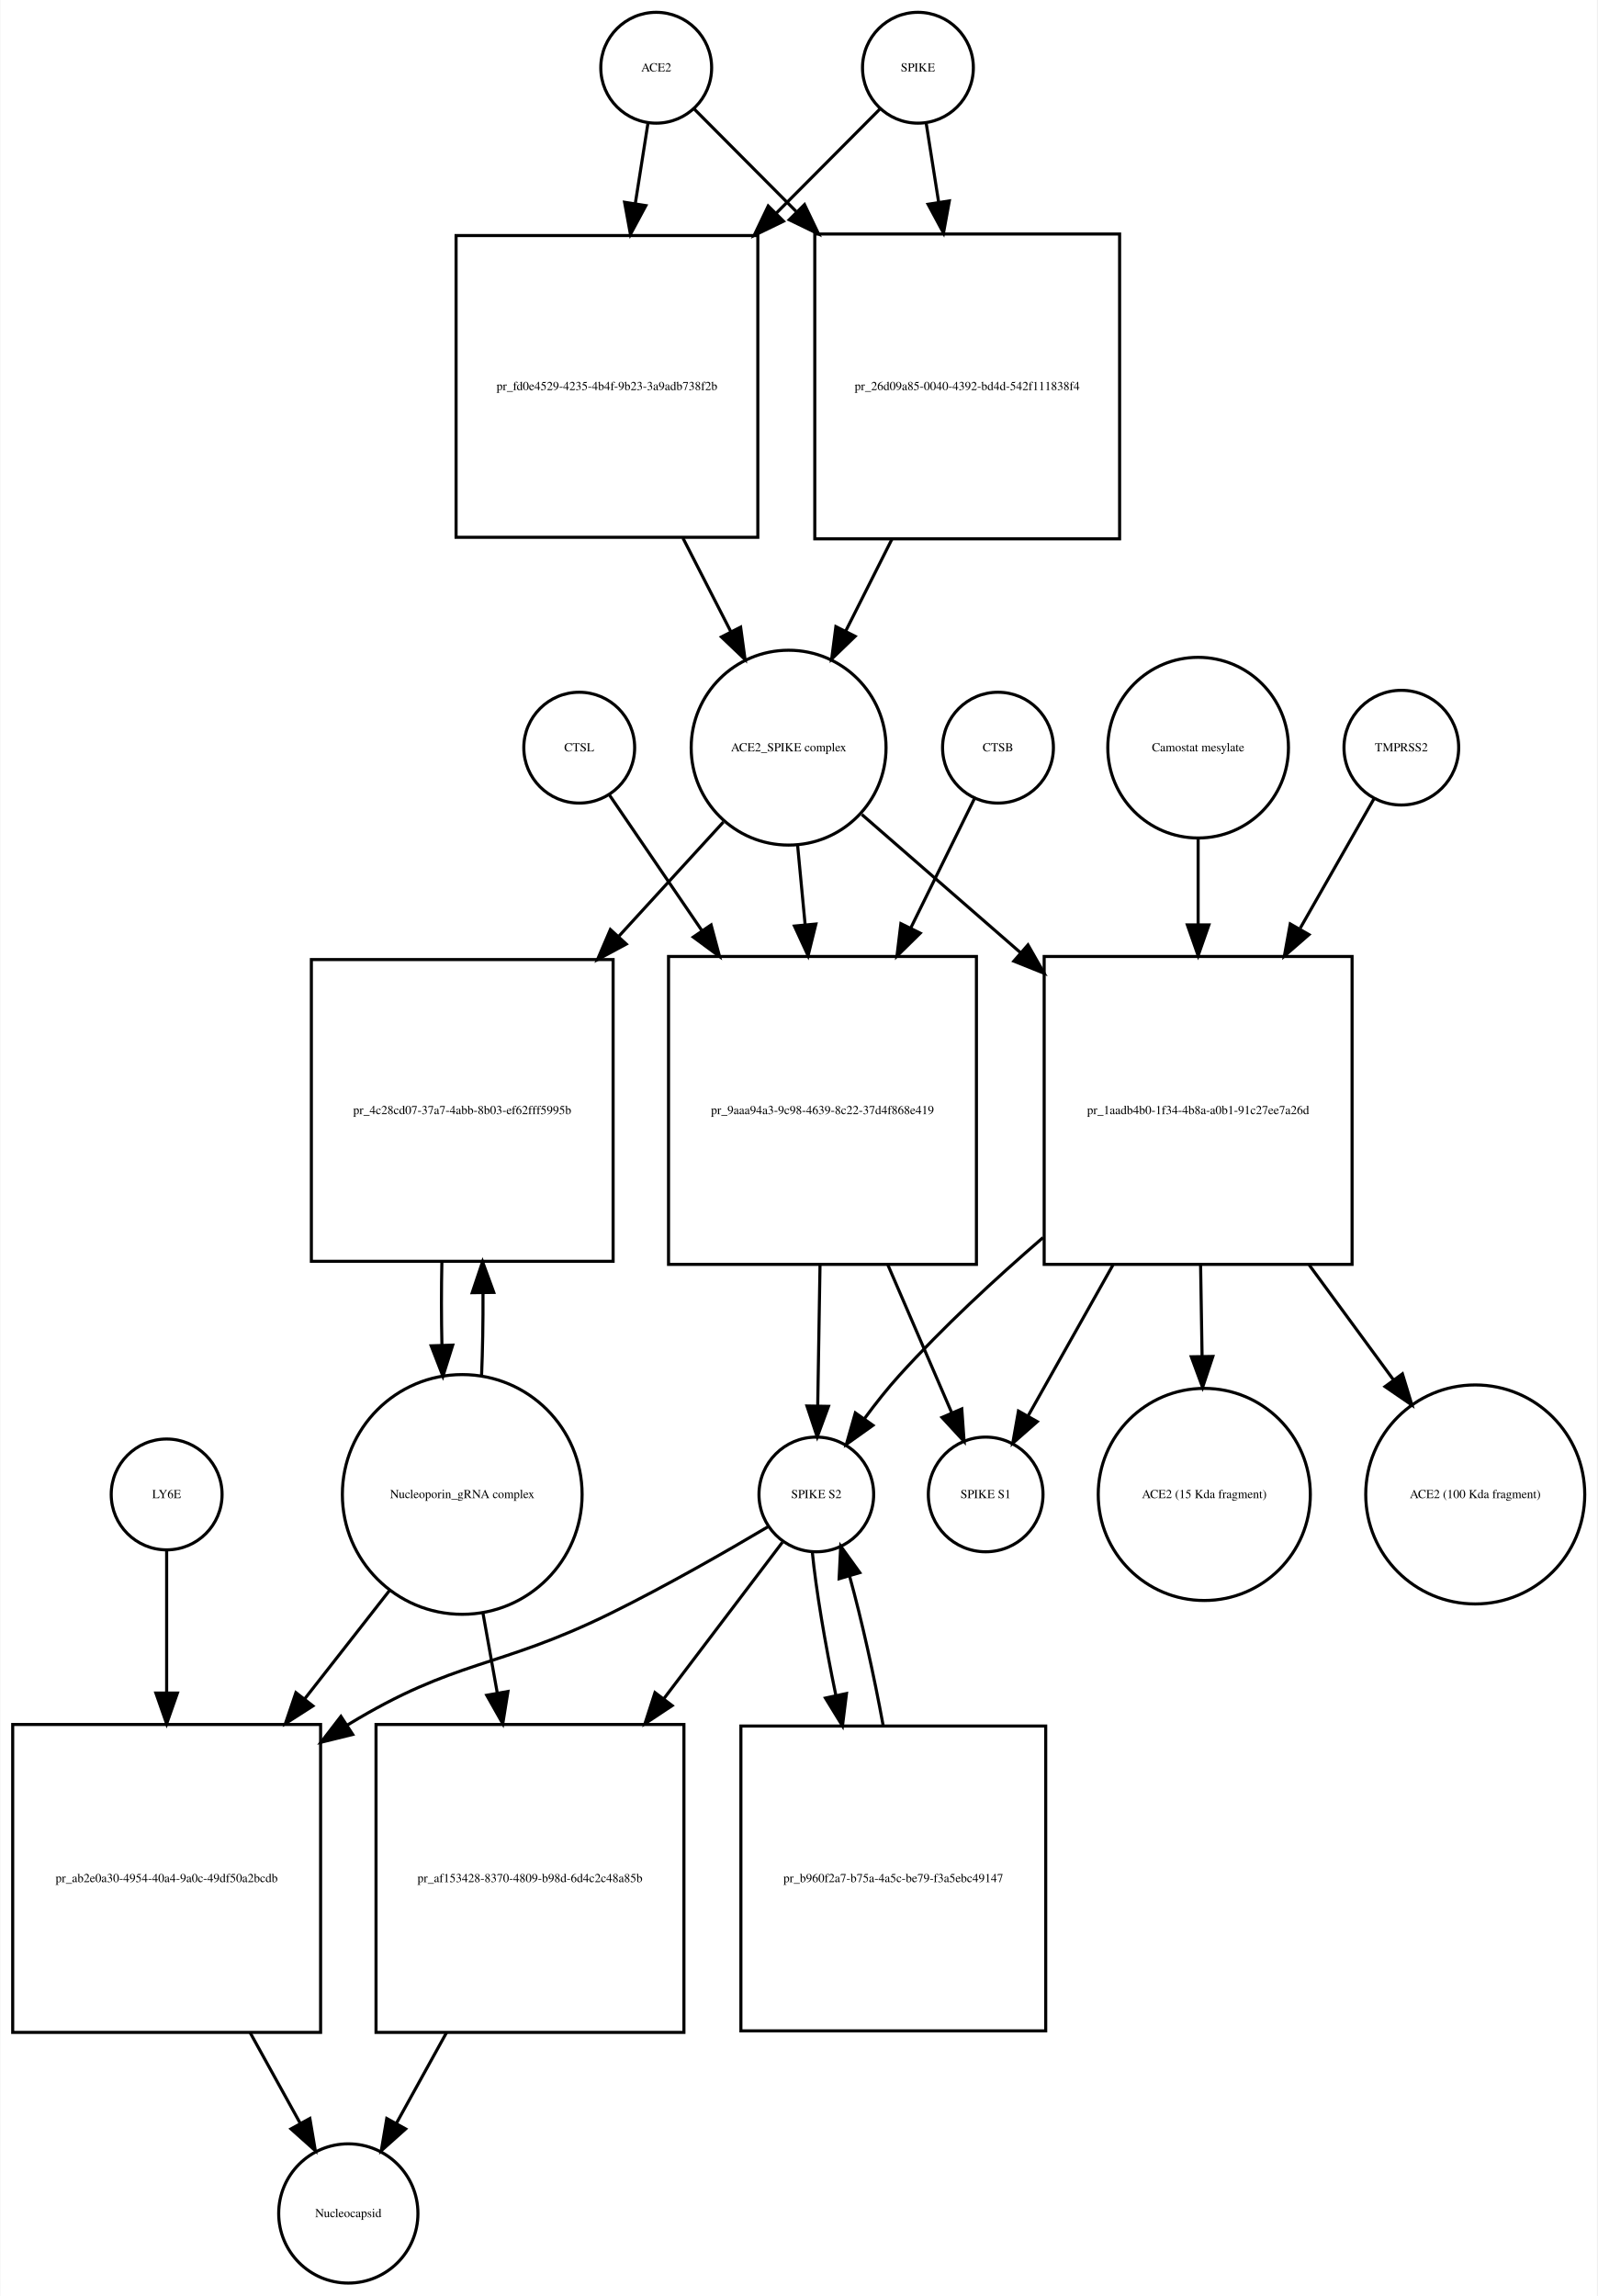
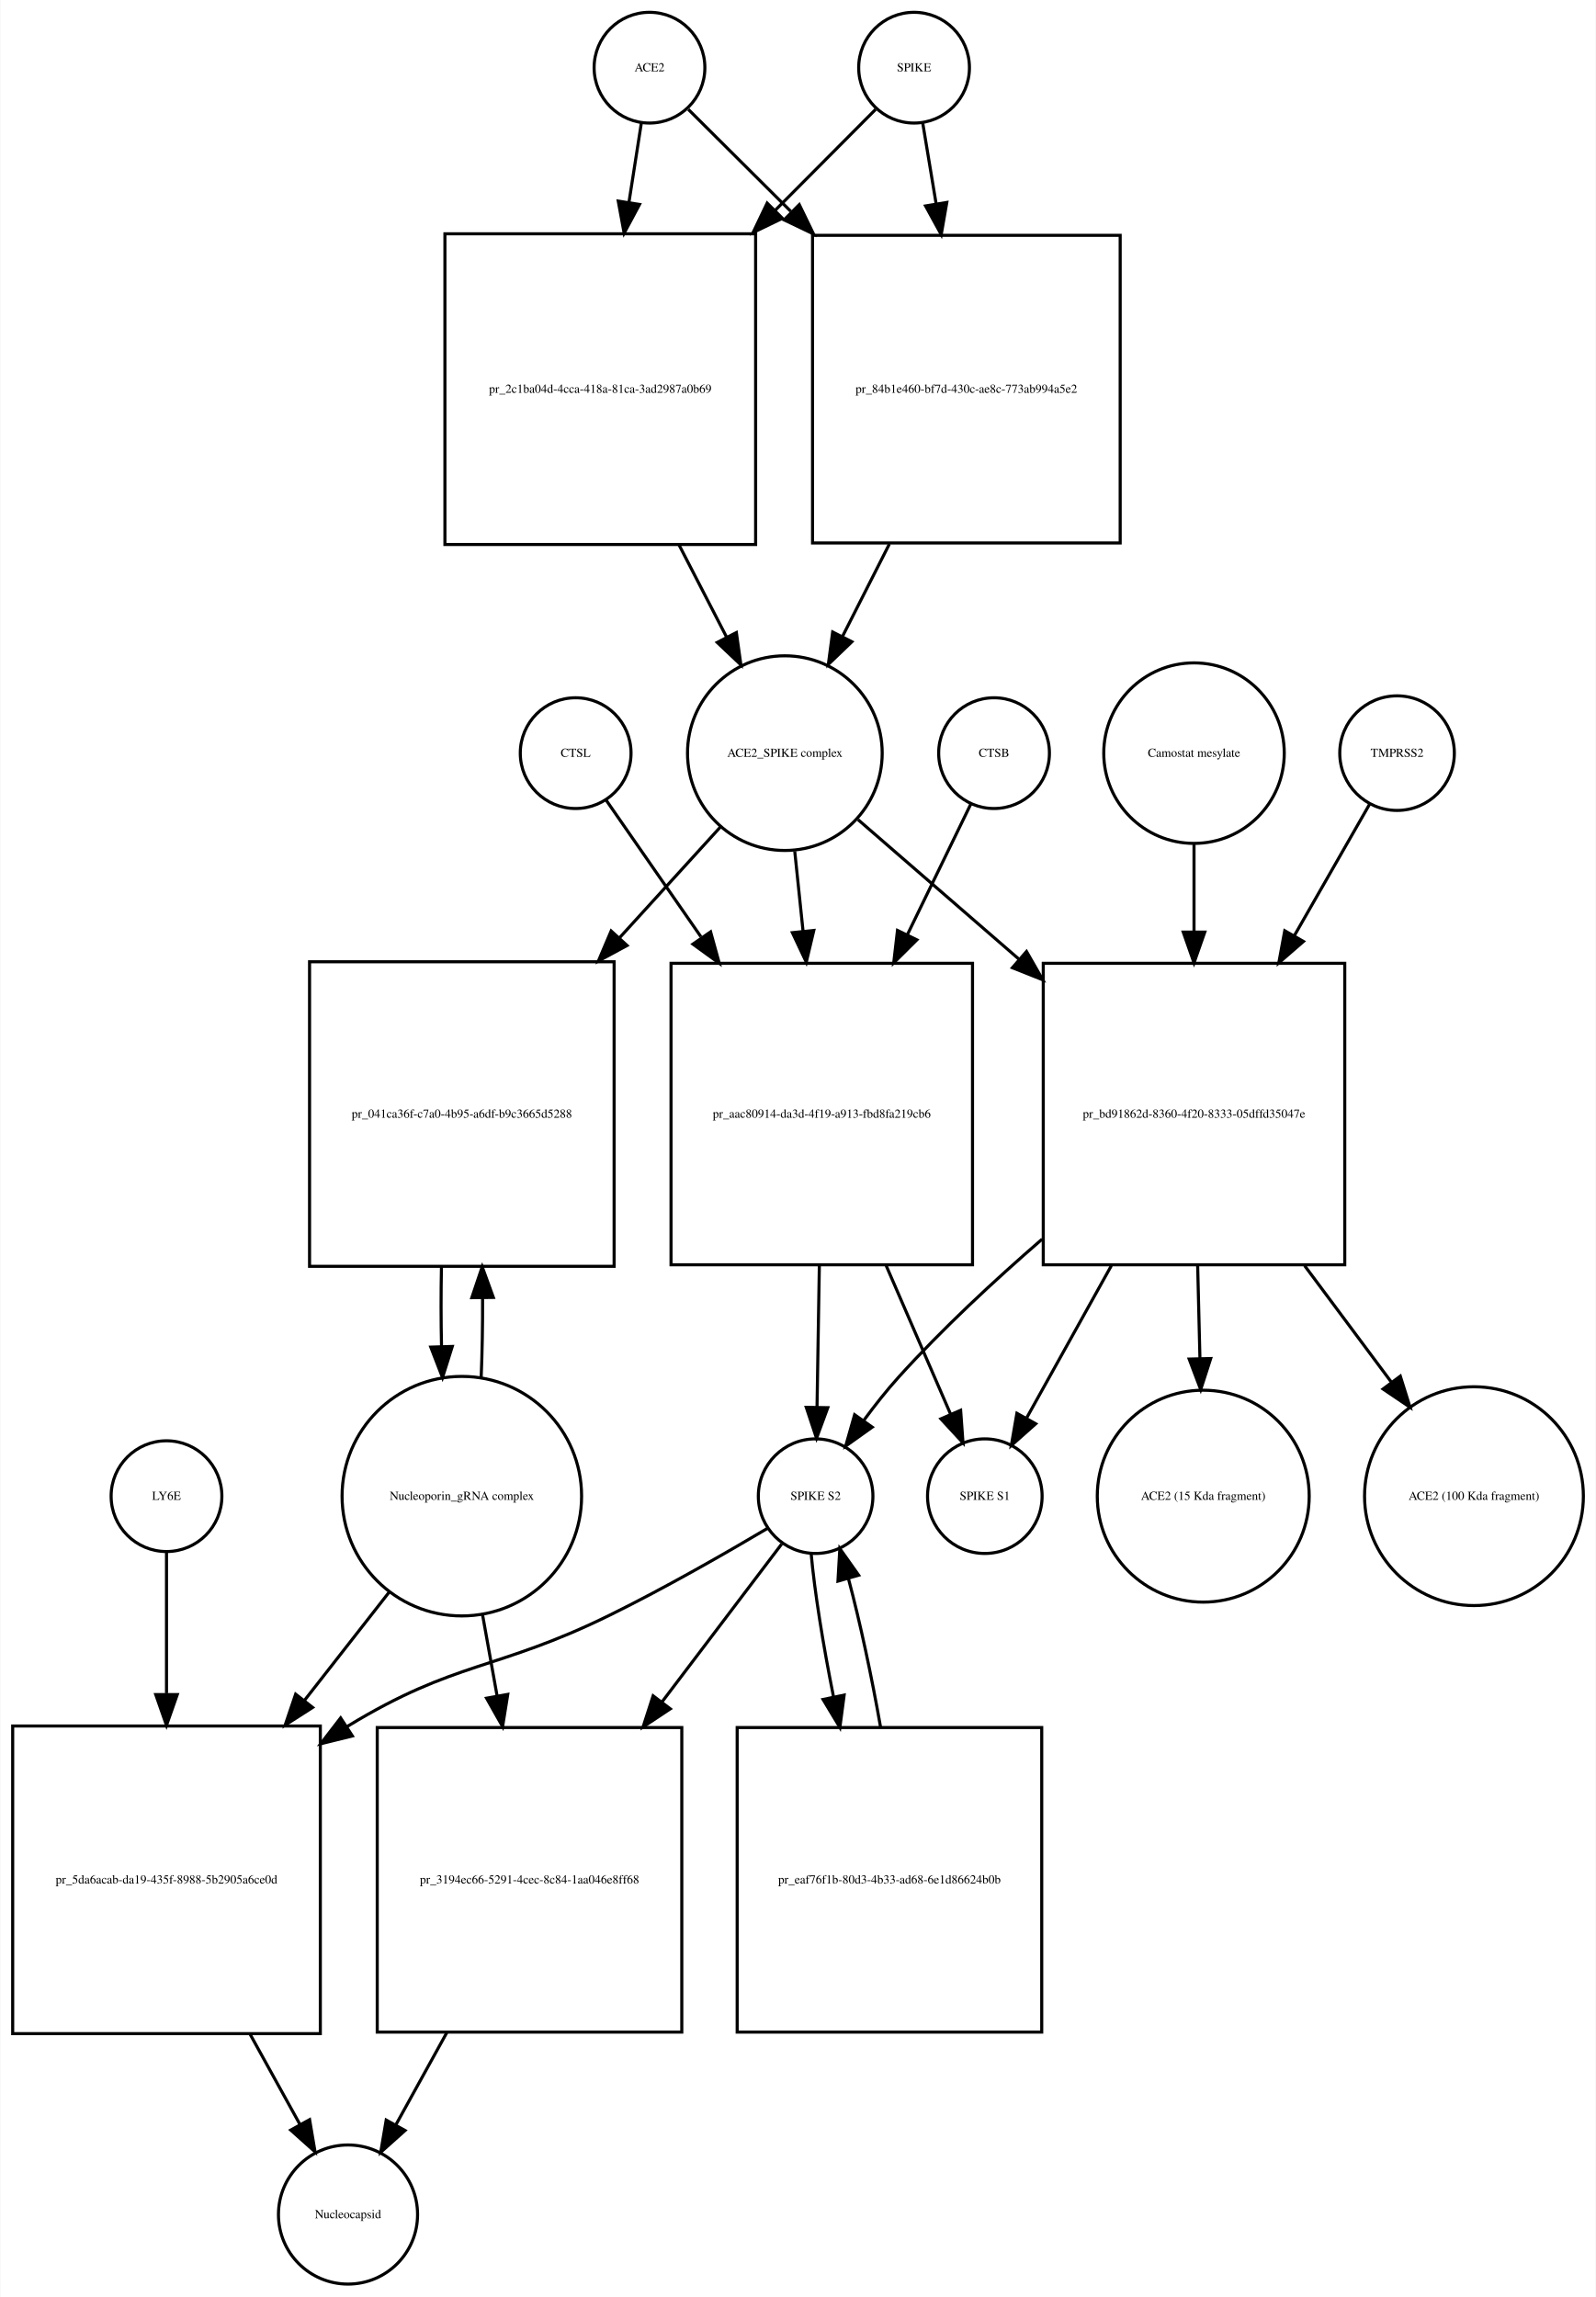
- <svg xmlns="http://www.w3.org/2000/svg" width="519pt" height="746pt" viewBox="0.00 0.00 518.53 745.68">
-   <g id="graph0" class="graph" transform="scale(1 1) rotate(0) translate(4 741.676)">
-     <polygon fill="white" stroke="none" points="-4,4 -4,-741.676 514.532,-741.676 514.532,4 -4,4" />
+ <svg xmlns="http://www.w3.org/2000/svg" width="519pt" height="747pt" viewBox="0.00 0.00 518.53 746.68">
+   <g id="graph0" class="graph" transform="scale(1 1) rotate(0) translate(4 742.676)">
+     <polygon fill="white" stroke="none" points="-4,4 -4,-742.676 514.532,-742.676 514.532,4 -4,4" />
    <g id="node1" class="node">
-       <ellipse fill="none" stroke="black" cx="209" cy="-719.676" rx="18" ry="18" />
-       <text text-anchor="middle" x="209" y="-718.476" font-family="Times,serif" font-size="4.00">ACE2</text>
+       <ellipse fill="none" stroke="black" cx="207" cy="-720.676" rx="18" ry="18" />
+       <text text-anchor="middle" x="207" y="-719.476" font-family="Times,serif" font-size="4.00">ACE2</text>
    </g>
    <g id="node2" class="node">
-       <polygon fill="none" stroke="black" points="242,-665.176 144,-665.176 144,-567.176 242,-567.176 242,-665.176" />
-       <text text-anchor="middle" x="193" y="-614.976" font-family="Times,serif" font-size="4.00">pr_fd0e4529-4235-4b4f-9b23-3a9adb738f2b</text>
+       <polygon fill="none" stroke="black" points="241.5,-666.676 140.5,-666.676 140.5,-565.676 241.5,-565.676 241.5,-666.676" />
+       <text text-anchor="middle" x="191" y="-614.976" font-family="Times,serif" font-size="4.00">pr_2c1ba04d-4cca-418a-81ca-3ad2987a0b69</text>
    </g>
    <g id="edge1" class="edge">
-       <path fill="none" stroke="black" d="M206.286,-701.458C205.121,-694.07 203.686,-684.966 202.194,-675.502" />
-       <polygon fill="black" stroke="black" points="205.643,-674.9 200.628,-665.567 198.728,-675.99 205.643,-674.9" />
+       <path fill="none" stroke="black" d="M204.358,-702.75C203.212,-695.407 201.794,-686.324 200.314,-676.846" />
+       <polygon fill="black" stroke="black" points="203.76,-676.223 198.759,-666.883 196.843,-677.303 203.76,-676.223" />
    </g>
    <g id="node17" class="node">
-       <polygon fill="none" stroke="black" points="359.5,-665.676 260.5,-665.676 260.5,-566.676 359.5,-566.676 359.5,-665.676" />
-       <text text-anchor="middle" x="310" y="-614.976" font-family="Times,serif" font-size="4.00">pr_26d09a85-0040-4392-bd4d-542f111838f4</text>
+       <polygon fill="none" stroke="black" points="360,-666.176 260,-666.176 260,-566.176 360,-566.176 360,-666.176" />
+       <text text-anchor="middle" x="310" y="-614.976" font-family="Times,serif" font-size="4.00">pr_84b1e460-bf7d-430c-ae8c-773ab994a5e2</text>
    </g>
    <g id="edge2" class="edge">
-       <path fill="none" stroke="black" d="M221.385,-706.23C229.927,-697.646 241.948,-685.565 254.388,-673.064" />
-       <polygon fill="black" stroke="black" points="257.164,-675.235 261.737,-665.678 252.202,-670.298 257.164,-675.235" />
+       <path fill="none" stroke="black" d="M219.63,-707.108C228.252,-698.528 240.348,-686.49 252.894,-674.005" />
+       <polygon fill="black" stroke="black" points="255.691,-676.16 260.31,-666.625 250.753,-671.198 255.691,-676.16" />
    </g>
    <g id="node3" class="node">
-       <ellipse fill="none" stroke="black" cx="252" cy="-498.856" rx="31.641" ry="31.641" />
-       <text text-anchor="middle" x="252" y="-497.656" font-family="Times,serif" font-size="4.00">ACE2_SPIKE complex</text>
+       <ellipse fill="none" stroke="black" cx="251" cy="-497.856" rx="31.641" ry="31.641" />
+       <text text-anchor="middle" x="251" y="-496.656" font-family="Times,serif" font-size="4.00">ACE2_SPIKE complex</text>
    </g>
    <g id="edge3" class="edge">
-       <path fill="none" stroke="black" d="M217.679,-566.938C222.896,-556.742 228.319,-546.142 233.273,-536.46" />
-       <polygon fill="black" stroke="black" points="236.417,-537.998 237.856,-527.501 230.186,-534.81 236.417,-537.998" />
+       <path fill="none" stroke="black" d="M216.619,-565.509C221.779,-555.505 227.116,-545.16 232.001,-535.689" />
+       <polygon fill="black" stroke="black" points="235.238,-537.048 236.712,-526.556 229.017,-533.839 235.238,-537.048" />
    </g>
    <g id="node6" class="node">
-       <polygon fill="none" stroke="black" points="195,-430.037 97,-430.037 97,-332.037 195,-332.037 195,-430.037" />
-       <text text-anchor="middle" x="146" y="-379.837" font-family="Times,serif" font-size="4.00">pr_4c28cd07-37a7-4abb-8b03-ef62fff5995b</text>
+       <polygon fill="none" stroke="black" points="195.5,-430.037 96.5,-430.037 96.5,-331.037 195.5,-331.037 195.5,-430.037" />
+       <text text-anchor="middle" x="146" y="-379.337" font-family="Times,serif" font-size="4.00">pr_041ca36f-c7a0-4b95-a6df-b9c3665d5288</text>
    </g>
    <g id="edge4" class="edge">
-       <path fill="none" stroke="black" d="M230.804,-474.697C221.006,-463.991 208.907,-450.771 196.947,-437.704" />
-       <polygon fill="black" stroke="black" points="199.274,-435.062 189.94,-430.048 194.11,-439.788 199.274,-435.062" />
+       <path fill="none" stroke="black" d="M230.004,-473.797C220.499,-463.357 208.807,-450.516 197.2,-437.768" />
+       <polygon fill="black" stroke="black" points="199.713,-435.33 190.393,-430.292 194.537,-440.043 199.713,-435.33" />
    </g>
    <g id="node7" class="node">
-       <polygon fill="none" stroke="black" points="313,-431.037 213,-431.037 213,-331.037 313,-331.037 313,-431.037" />
-       <text text-anchor="middle" x="263" y="-379.837" font-family="Times,serif" font-size="4.00">pr_9aaa94a3-9c98-4639-8c22-37d4f868e419</text>
+       <polygon fill="none" stroke="black" points="312,-429.537 214,-429.537 214,-331.537 312,-331.537 312,-429.537" />
+       <text text-anchor="middle" x="263" y="-379.337" font-family="Times,serif" font-size="4.00">pr_aac80914-da3d-4f19-a913-fbd8fa219cb6</text>
    </g>
    <g id="edge5" class="edge">
-       <path fill="none" stroke="black" d="M254.919,-467.123C255.677,-459.138 256.52,-450.261 257.368,-441.339" />
-       <polygon fill="black" stroke="black" points="260.861,-441.58 258.322,-431.294 253.892,-440.918 260.861,-441.58" />
+       <path fill="none" stroke="black" d="M254.216,-465.953C255.053,-457.906 255.983,-448.966 256.916,-440" />
+       <polygon fill="black" stroke="black" points="260.412,-440.221 257.966,-429.913 253.45,-439.497 260.412,-440.221" />
    </g>
    <g id="node12" class="node">
-       <polygon fill="none" stroke="black" points="435,-431.037 335,-431.037 335,-331.037 435,-331.037 435,-431.037" />
-       <text text-anchor="middle" x="385" y="-379.837" font-family="Times,serif" font-size="4.00">pr_1aadb4b0-1f34-4b8a-a0b1-91c27ee7a26d</text>
+       <polygon fill="none" stroke="black" points="433,-429.537 335,-429.537 335,-331.537 433,-331.537 433,-429.537" />
+       <text text-anchor="middle" x="384" y="-379.337" font-family="Times,serif" font-size="4.00">pr_bd91862d-8360-4f20-8333-05dffd35047e</text>
    </g>
    <g id="edge6" class="edge">
-       <path fill="none" stroke="black" d="M275.778,-477.15C290.161,-464.625 309.168,-448.073 327.289,-432.293" />
-       <polygon fill="black" stroke="black" points="329.742,-434.798 334.985,-425.591 325.145,-429.519 329.742,-434.798" />
+       <path fill="none" stroke="black" d="M274.778,-476.24C289.357,-463.598 308.687,-446.838 327.03,-430.933" />
+       <polygon fill="black" stroke="black" points="329.551,-433.38 334.814,-424.184 324.965,-428.091 329.551,-433.38" />
    </g>
    <g id="node4" class="node">
-       <ellipse fill="none" stroke="black" cx="294" cy="-719.676" rx="18" ry="18" />
-       <text text-anchor="middle" x="294" y="-718.476" font-family="Times,serif" font-size="4.00">SPIKE</text>
+       <ellipse fill="none" stroke="black" cx="293" cy="-720.676" rx="18" ry="18" />
+       <text text-anchor="middle" x="293" y="-719.476" font-family="Times,serif" font-size="4.00">SPIKE</text>
    </g>
    <g id="edge7" class="edge">
-       <path fill="none" stroke="black" d="M281.615,-706.23C272.904,-697.476 260.575,-685.086 247.875,-672.322" />
-       <polygon fill="black" stroke="black" points="250.336,-669.834 240.801,-665.214 245.374,-674.771 250.336,-669.834" />
+       <path fill="none" stroke="black" d="M280.493,-707.108C272.044,-698.617 260.224,-686.74 247.939,-674.395" />
+       <polygon fill="black" stroke="black" points="250.209,-671.713 240.674,-667.094 245.247,-676.651 250.209,-671.713" />
    </g>
    <g id="edge8" class="edge">
-       <path fill="none" stroke="black" d="M296.714,-701.458C297.853,-694.231 299.252,-685.361 300.708,-676.12" />
-       <polygon fill="black" stroke="black" points="304.203,-676.428 302.303,-666.005 297.288,-675.338 304.203,-676.428" />
+       <path fill="none" stroke="black" d="M295.807,-702.75C297.039,-695.323 298.566,-686.115 300.158,-676.519" />
+       <polygon fill="black" stroke="black" points="303.646,-676.875 301.83,-666.437 296.741,-675.73 303.646,-676.875" />
    </g>
    <g id="node5" class="node">
      <ellipse fill="none" stroke="black" cx="146" cy="-256.322" rx="38.929" ry="38.929" />
      <text text-anchor="middle" x="146" y="-255.122" font-family="Times,serif" font-size="4.00">Nucleoporin_gRNA complex </text>
    </g>
    <g id="edge9" class="edge">
-       <path fill="none" stroke="black" d="M152.27,-294.708C152.628,-303.224 152.786,-312.471 152.743,-321.629" />
-       <polygon fill="black" stroke="black" points="149.24,-321.844 152.609,-331.889 156.239,-321.936 149.24,-321.844" />
+       <path fill="none" stroke="black" d="M152.283,-294.886C152.623,-303.056 152.777,-311.888 152.746,-320.659" />
+       <polygon fill="black" stroke="black" points="149.244,-320.842 152.624,-330.883 156.243,-320.926 149.244,-320.842" />
    </g>
    <g id="node18" class="node">
      <polygon fill="none" stroke="black" points="100,-181.608 0,-181.608 0,-81.608 100,-81.608 100,-181.608" />
-       <text text-anchor="middle" x="50" y="-130.408" font-family="Times,serif" font-size="4.00">pr_ab2e0a30-4954-40a4-9a0c-49df50a2bcdb</text>
+       <text text-anchor="middle" x="50" y="-130.408" font-family="Times,serif" font-size="4.00">pr_5da6acab-da19-435f-8988-5b2905a6ce0d</text>
    </g>
    <g id="edge10" class="edge">
      <path fill="none" stroke="black" d="M122.516,-225.303C114.137,-214.593 104.397,-202.142 94.825,-189.907" />
      <polygon fill="black" stroke="black" points="97.494,-187.638 88.576,-181.919 91.981,-191.951 97.494,-187.638" />
    </g>
    <g id="node22" class="node">
-       <polygon fill="none" stroke="black" points="218,-181.608 118,-181.608 118,-81.608 218,-81.608 218,-181.608" />
-       <text text-anchor="middle" x="168" y="-130.408" font-family="Times,serif" font-size="4.00">pr_af153428-8370-4809-b98d-6d4c2c48a85b</text>
+       <polygon fill="none" stroke="black" points="217.5,-181.108 118.5,-181.108 118.5,-82.108 217.5,-82.108 217.5,-181.108" />
+       <text text-anchor="middle" x="168" y="-130.408" font-family="Times,serif" font-size="4.00">pr_3194ec66-5291-4cec-8c84-1aa046e8ff68</text>
    </g>
    <g id="edge11" class="edge">
-       <path fill="none" stroke="black" d="M152.66,-218.171C154.149,-209.868 155.764,-200.861 157.368,-191.912" />
-       <polygon fill="black" stroke="black" points="160.848,-192.334 159.168,-181.873 153.958,-191.099 160.848,-192.334" />
+       <path fill="none" stroke="black" d="M152.66,-218.171C154.184,-209.675 155.839,-200.442 157.48,-191.288" />
+       <polygon fill="black" stroke="black" points="160.929,-191.886 159.248,-181.425 154.038,-190.65 160.929,-191.886" />
    </g>
    <g id="edge12" class="edge">
-       <path fill="none" stroke="black" d="M139.391,-331.889C139.199,-323.009 139.203,-313.741 139.404,-304.879" />
-       <polygon fill="black" stroke="black" points="142.908,-304.816 139.73,-294.708 135.911,-304.591 142.908,-304.816" />
+       <path fill="none" stroke="black" d="M139.376,-330.883C139.201,-322.365 139.208,-313.509 139.397,-305.017" />
+       <polygon fill="black" stroke="black" points="142.899,-304.992 139.717,-294.886 135.903,-304.771 142.899,-304.992" />
    </g>
    <g id="node8" class="node">
      <ellipse fill="none" stroke="black" cx="261" cy="-256.322" rx="18.623" ry="18.623" />
      <text text-anchor="middle" x="261" y="-255.122" font-family="Times,serif" font-size="4.00">SPIKE S2</text>
    </g>
    <g id="edge13" class="edge">
-       <path fill="none" stroke="black" d="M262.198,-330.831C261.944,-315.257 261.673,-298.595 261.452,-285.079" />
-       <polygon fill="black" stroke="black" points="264.951,-284.936 261.288,-274.994 257.952,-285.05 264.951,-284.936" />
+       <path fill="none" stroke="black" d="M262.21,-331.234C261.955,-315.651 261.68,-298.904 261.458,-285.298" />
+       <polygon fill="black" stroke="black" points="264.955,-285.084 261.292,-275.143 257.956,-285.198 264.955,-285.084" />
    </g>
    <g id="node11" class="node">
      <ellipse fill="none" stroke="black" cx="316" cy="-256.322" rx="18.623" ry="18.623" />
      <text text-anchor="middle" x="316" y="-255.122" font-family="Times,serif" font-size="4.00">SPIKE S1</text>
    </g>
    <g id="edge14" class="edge">
-       <path fill="none" stroke="black" d="M284.252,-330.831C291.343,-314.412 298.957,-296.784 304.95,-282.907" />
-       <polygon fill="black" stroke="black" points="308.245,-284.105 308.997,-273.537 301.819,-281.329 308.245,-284.105" />
+       <path fill="none" stroke="black" d="M283.947,-331.234C291.072,-314.805 298.757,-297.084 304.816,-283.112" />
+       <polygon fill="black" stroke="black" points="308.141,-284.241 308.909,-273.674 301.719,-281.456 308.141,-284.241" />
    </g>
    <g id="edge15" class="edge">
      <path fill="none" stroke="black" d="M245.562,-245.979C232.15,-238.02 212.09,-226.496 194,-217.608 157.178,-199.518 144.043,-202.942 109,-181.608 108.908,-181.552 108.815,-181.496 108.723,-181.439" />
      <polygon fill="black" stroke="black" points="110.424,-178.37 100.137,-175.836 106.598,-184.232 110.424,-178.37" />
    </g>
    <g id="node21" class="node">
-       <polygon fill="none" stroke="black" points="335.5,-181.108 236.5,-181.108 236.5,-82.108 335.5,-82.108 335.5,-181.108" />
-       <text text-anchor="middle" x="286" y="-130.408" font-family="Times,serif" font-size="4.00">pr_b960f2a7-b75a-4a5c-be79-f3a5ebc49147</text>
+       <polygon fill="none" stroke="black" points="334.5,-181.108 235.5,-181.108 235.5,-82.108 334.5,-82.108 334.5,-181.108" />
+       <text text-anchor="middle" x="285" y="-130.408" font-family="Times,serif" font-size="4.00">pr_eaf76f1b-80d3-4b33-ad68-6e1d86624b0b</text>
    </g>
    <g id="edge16" class="edge">
-       <path fill="none" stroke="black" d="M259.681,-237.741C260.892,-225.386 263.801,-208.092 267.342,-191.092" />
-       <polygon fill="black" stroke="black" points="270.798,-191.67 269.492,-181.156 263.956,-190.19 270.798,-191.67" />
+       <path fill="none" stroke="black" d="M259.538,-237.741C260.648,-225.386 263.416,-208.092 266.819,-191.092" />
+       <polygon fill="black" stroke="black" points="270.275,-191.66 268.888,-181.156 263.422,-190.233 270.275,-191.66" />
    </g>
    <g id="edge17" class="edge">
-       <path fill="none" stroke="black" d="M249.966,-240.764C240.325,-228.042 225.677,-208.713 211.416,-189.896" />
-       <polygon fill="black" stroke="black" points="214.174,-187.74 205.344,-181.884 208.595,-191.968 214.174,-187.74" />
+       <path fill="none" stroke="black" d="M249.966,-240.764C240.241,-227.931 225.42,-208.375 211.043,-189.403" />
+       <polygon fill="black" stroke="black" points="213.754,-187.186 204.924,-181.33 208.175,-191.414 213.754,-187.186" />
    </g>
    <g id="node9" class="node">
-       <ellipse fill="none" stroke="black" cx="320" cy="-498.856" rx="18" ry="18" />
-       <text text-anchor="middle" x="320" y="-497.656" font-family="Times,serif" font-size="4.00">CTSB</text>
+       <ellipse fill="none" stroke="black" cx="319" cy="-497.856" rx="18" ry="18" />
+       <text text-anchor="middle" x="319" y="-496.656" font-family="Times,serif" font-size="4.00">CTSB</text>
    </g>
    <g id="edge18" class="edge">
-       <path fill="none" stroke="black" d="M312.313,-482.236C306.902,-471.242 299.291,-455.777 291.664,-440.279" />
-       <polygon fill="black" stroke="black" points="294.744,-438.612 287.188,-431.185 288.463,-441.703 294.744,-438.612" />
+       <path fill="none" stroke="black" d="M311.448,-481.304C306.057,-470.203 298.443,-454.524 290.844,-438.876" />
+       <polygon fill="black" stroke="black" points="293.906,-437.168 286.389,-429.701 287.609,-440.226 293.906,-437.168" />
    </g>
    <g id="node10" class="node">
-       <ellipse fill="none" stroke="black" cx="184" cy="-498.856" rx="18" ry="18" />
-       <text text-anchor="middle" x="184" y="-497.656" font-family="Times,serif" font-size="4.00">CTSL</text>
+       <ellipse fill="none" stroke="black" cx="183" cy="-497.856" rx="18" ry="18" />
+       <text text-anchor="middle" x="183" y="-496.656" font-family="Times,serif" font-size="4.00">CTSL</text>
    </g>
    <g id="edge19" class="edge">
-       <path fill="none" stroke="black" d="M193.687,-483.655C201.336,-472.441 212.55,-456 223.739,-439.596" />
-       <polygon fill="black" stroke="black" points="226.825,-441.283 229.568,-431.05 221.042,-437.339 226.825,-441.283" />
+       <path fill="none" stroke="black" d="M192.81,-482.716C200.662,-471.397 212.225,-454.729 223.71,-438.174" />
+       <polygon fill="black" stroke="black" points="226.864,-439.767 229.688,-429.555 221.112,-435.777 226.864,-439.767" />
    </g>
    <g id="edge20" class="edge">
-       <path fill="none" stroke="black" d="M334.611,-339.737C318.967,-326.235 302.134,-310.632 288,-295.037 284.079,-290.711 280.214,-285.81 276.687,-281.008" />
-       <polygon fill="black" stroke="black" points="279.39,-278.767 270.765,-272.614 273.67,-282.802 279.39,-278.767" />
+       <path fill="none" stroke="black" d="M334.636,-339.874C319.015,-326.352 302.148,-310.682 288,-295.037 284.084,-290.706 280.221,-285.804 276.694,-281.001" />
+       <polygon fill="black" stroke="black" points="279.397,-278.76 270.772,-272.607 273.677,-282.796 279.397,-278.76" />
    </g>
    <g id="edge21" class="edge">
-       <path fill="none" stroke="black" d="M357.333,-330.831C347.889,-314.036 337.734,-295.976 329.853,-281.96" />
-       <polygon fill="black" stroke="black" points="332.749,-279.969 324.797,-272.968 326.647,-283.4 332.749,-279.969" />
+       <path fill="none" stroke="black" d="M357.125,-331.234C347.714,-314.321 337.541,-296.037 329.667,-281.886" />
+       <polygon fill="black" stroke="black" points="332.541,-279.853 324.621,-272.816 326.425,-283.257 332.541,-279.853" />
    </g>
    <g id="node15" class="node">
      <ellipse fill="none" stroke="black" cx="387" cy="-256.322" rx="34.443" ry="34.443" />
      <text text-anchor="middle" x="387" y="-255.122" font-family="Times,serif" font-size="4.00">ACE2 (15 Kda fragment)</text>
    </g>
    <g id="edge22" class="edge">
-       <path fill="none" stroke="black" d="M385.802,-330.831C385.962,-321.038 386.128,-310.814 386.285,-301.212" />
-       <polygon fill="black" stroke="black" points="389.786,-301.144 386.45,-291.088 382.787,-301.03 389.786,-301.144" />
+       <path fill="none" stroke="black" d="M385.186,-331.234C385.429,-321.337 385.683,-310.97 385.922,-301.237" />
+       <polygon fill="black" stroke="black" points="389.427,-301.059 386.174,-290.976 382.429,-300.887 389.427,-301.059" />
    </g>
    <g id="node16" class="node">
      <ellipse fill="none" stroke="black" cx="475" cy="-256.322" rx="35.564" ry="35.564" />
      <text text-anchor="middle" x="475" y="-255.122" font-family="Times,serif" font-size="4.00">ACE2 (100 Kda fragment)</text>
    </g>
    <g id="edge23" class="edge">
-       <path fill="none" stroke="black" d="M421.088,-330.831C430.218,-318.383 439.857,-305.239 448.421,-293.563" />
-       <polygon fill="black" stroke="black" points="451.352,-295.484 454.444,-285.351 445.707,-291.344 451.352,-295.484" />
+       <path fill="none" stroke="black" d="M419.966,-331.234C429.32,-318.671 439.238,-305.352 448.039,-293.532" />
+       <polygon fill="black" stroke="black" points="451.061,-295.333 454.226,-285.222 445.447,-291.153 451.061,-295.333" />
    </g>
    <g id="node13" class="node">
-       <ellipse fill="none" stroke="black" cx="451" cy="-498.856" rx="18.623" ry="18.623" />
-       <text text-anchor="middle" x="451" y="-497.656" font-family="Times,serif" font-size="4.00">TMPRSS2</text>
+       <ellipse fill="none" stroke="black" cx="450" cy="-497.856" rx="18.623" ry="18.623" />
+       <text text-anchor="middle" x="450" y="-496.656" font-family="Times,serif" font-size="4.00">TMPRSS2</text>
    </g>
    <g id="edge24" class="edge">
-       <path fill="none" stroke="black" d="M442.099,-482.236C435.834,-471.242 427.021,-455.777 418.19,-440.279" />
-       <polygon fill="black" stroke="black" points="420.999,-438.14 413.007,-431.185 414.917,-441.606 420.999,-438.14" />
+       <path fill="none" stroke="black" d="M441.099,-481.304C434.686,-470.099 425.604,-454.23 416.566,-438.437" />
+       <polygon fill="black" stroke="black" points="419.571,-436.642 411.566,-429.701 413.495,-440.119 419.571,-436.642" />
    </g>
    <g id="node14" class="node">
-       <ellipse fill="none" stroke="black" cx="385" cy="-498.856" rx="29.337" ry="29.337" />
-       <text text-anchor="middle" x="385" y="-497.656" font-family="Times,serif" font-size="4.00">Camostat mesylate</text>
+       <ellipse fill="none" stroke="black" cx="384" cy="-497.856" rx="29.337" ry="29.337" />
+       <text text-anchor="middle" x="384" y="-496.656" font-family="Times,serif" font-size="4.00">Camostat mesylate</text>
    </g>
    <g id="edge25" class="edge">
-       <path fill="none" stroke="black" d="M385,-469.524C385,-460.975 385,-451.25 385,-441.467" />
-       <polygon fill="black" stroke="black" points="388.5,-441.299 385,-431.299 381.5,-441.299 388.5,-441.299" />
+       <path fill="none" stroke="black" d="M384,-468.646C384,-459.844 384,-449.791 384,-439.716" />
+       <polygon fill="black" stroke="black" points="387.5,-439.68 384,-429.681 380.5,-439.681 387.5,-439.68" />
    </g>
    <g id="edge26" class="edge">
-       <path fill="none" stroke="black" d="M285.571,-566.604C280.556,-556.633 275.353,-546.289 270.584,-536.806" />
-       <polygon fill="black" stroke="black" points="273.602,-535.018 265.982,-527.657 267.349,-538.164 273.602,-535.018" />
+       <path fill="none" stroke="black" d="M284.979,-565.846C279.891,-555.815 274.621,-545.425 269.793,-535.908" />
+       <polygon fill="black" stroke="black" points="272.782,-534.062 265.137,-526.727 266.539,-537.229 272.782,-534.062" />
    </g>
    <g id="node19" class="node">
      <ellipse fill="none" stroke="black" cx="109" cy="-22.804" rx="22.61" ry="22.61" />
      <text text-anchor="middle" x="109" y="-21.604" font-family="Times,serif" font-size="4.00">Nucleocapsid</text>
    </g>
    <g id="edge27" class="edge">
      <path fill="none" stroke="black" d="M77.082,-81.583C82.658,-71.489 88.35,-61.185 93.354,-52.127" />
      <polygon fill="black" stroke="black" points="96.514,-53.645 98.286,-43.2 90.386,-50.261 96.514,-53.645" />
    </g>
    <g id="node20" class="node">
      <ellipse fill="none" stroke="black" cx="50" cy="-256.322" rx="18" ry="18" />
      <text text-anchor="middle" x="50" y="-255.122" font-family="Times,serif" font-size="4.00">LY6E</text>
    </g>
    <g id="edge28" class="edge">
      <path fill="none" stroke="black" d="M50,-238.26C50,-226.152 50,-209.118 50,-192.256" />
      <polygon fill="black" stroke="black" points="53.5,-191.825 50,-181.825 46.5,-191.825 53.5,-191.825" />
    </g>
    <g id="edge29" class="edge">
-       <path fill="none" stroke="black" d="M282.722,-181.183C279.696,-197.735 275.724,-215.587 271.848,-229.624" />
-       <polygon fill="black" stroke="black" points="268.398,-228.949 268.919,-239.531 275.111,-230.933 268.398,-228.949" />
+       <path fill="none" stroke="black" d="M282.105,-181.26C279.231,-197.702 275.435,-215.418 271.699,-229.399" />
+       <polygon fill="black" stroke="black" points="268.258,-228.703 268.869,-239.28 274.987,-230.63 268.258,-228.703" />
    </g>
    <g id="edge30" class="edge">
-       <path fill="none" stroke="black" d="M140.918,-81.583C135.342,-71.489 129.65,-61.185 124.646,-52.127" />
-       <polygon fill="black" stroke="black" points="127.613,-50.261 119.714,-43.2 121.486,-53.645 127.613,-50.261" />
+       <path fill="none" stroke="black" d="M141.09,-81.894C135.451,-71.686 129.684,-61.248 124.624,-52.087" />
+       <polygon fill="black" stroke="black" points="127.539,-50.126 119.64,-43.065 121.412,-53.511 127.539,-50.126" />
    </g>
  </g>
</svg>
